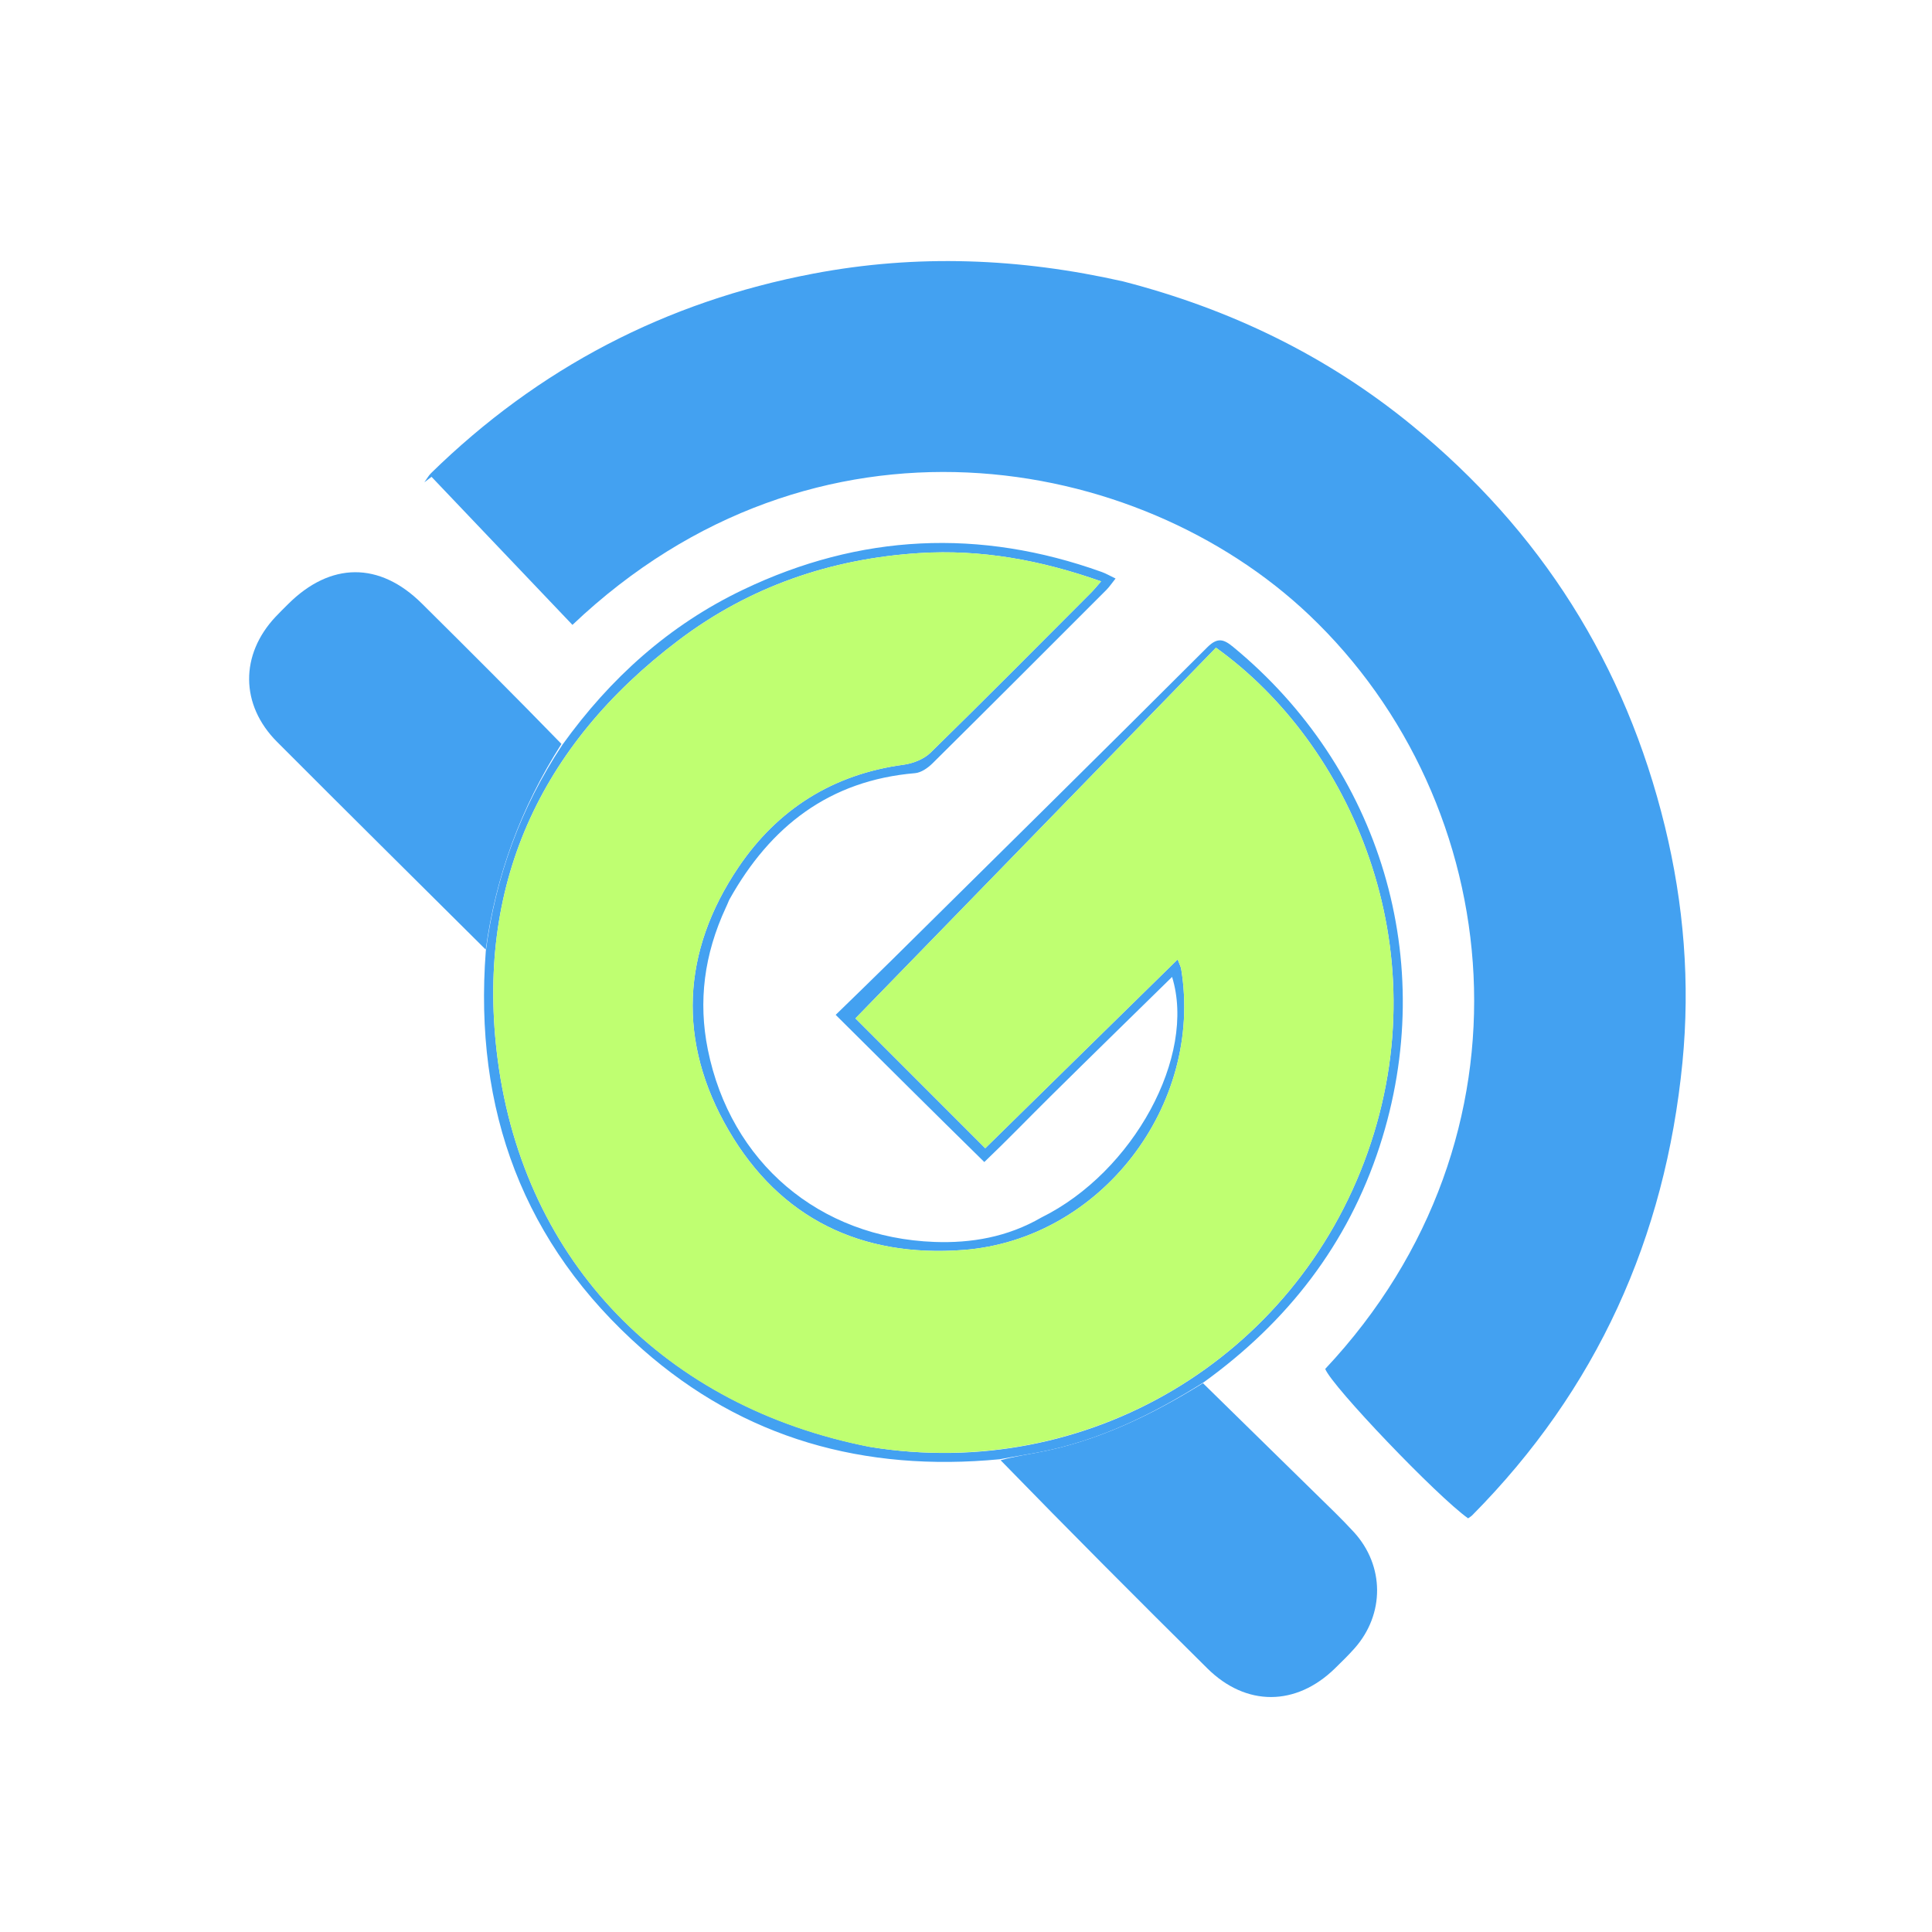
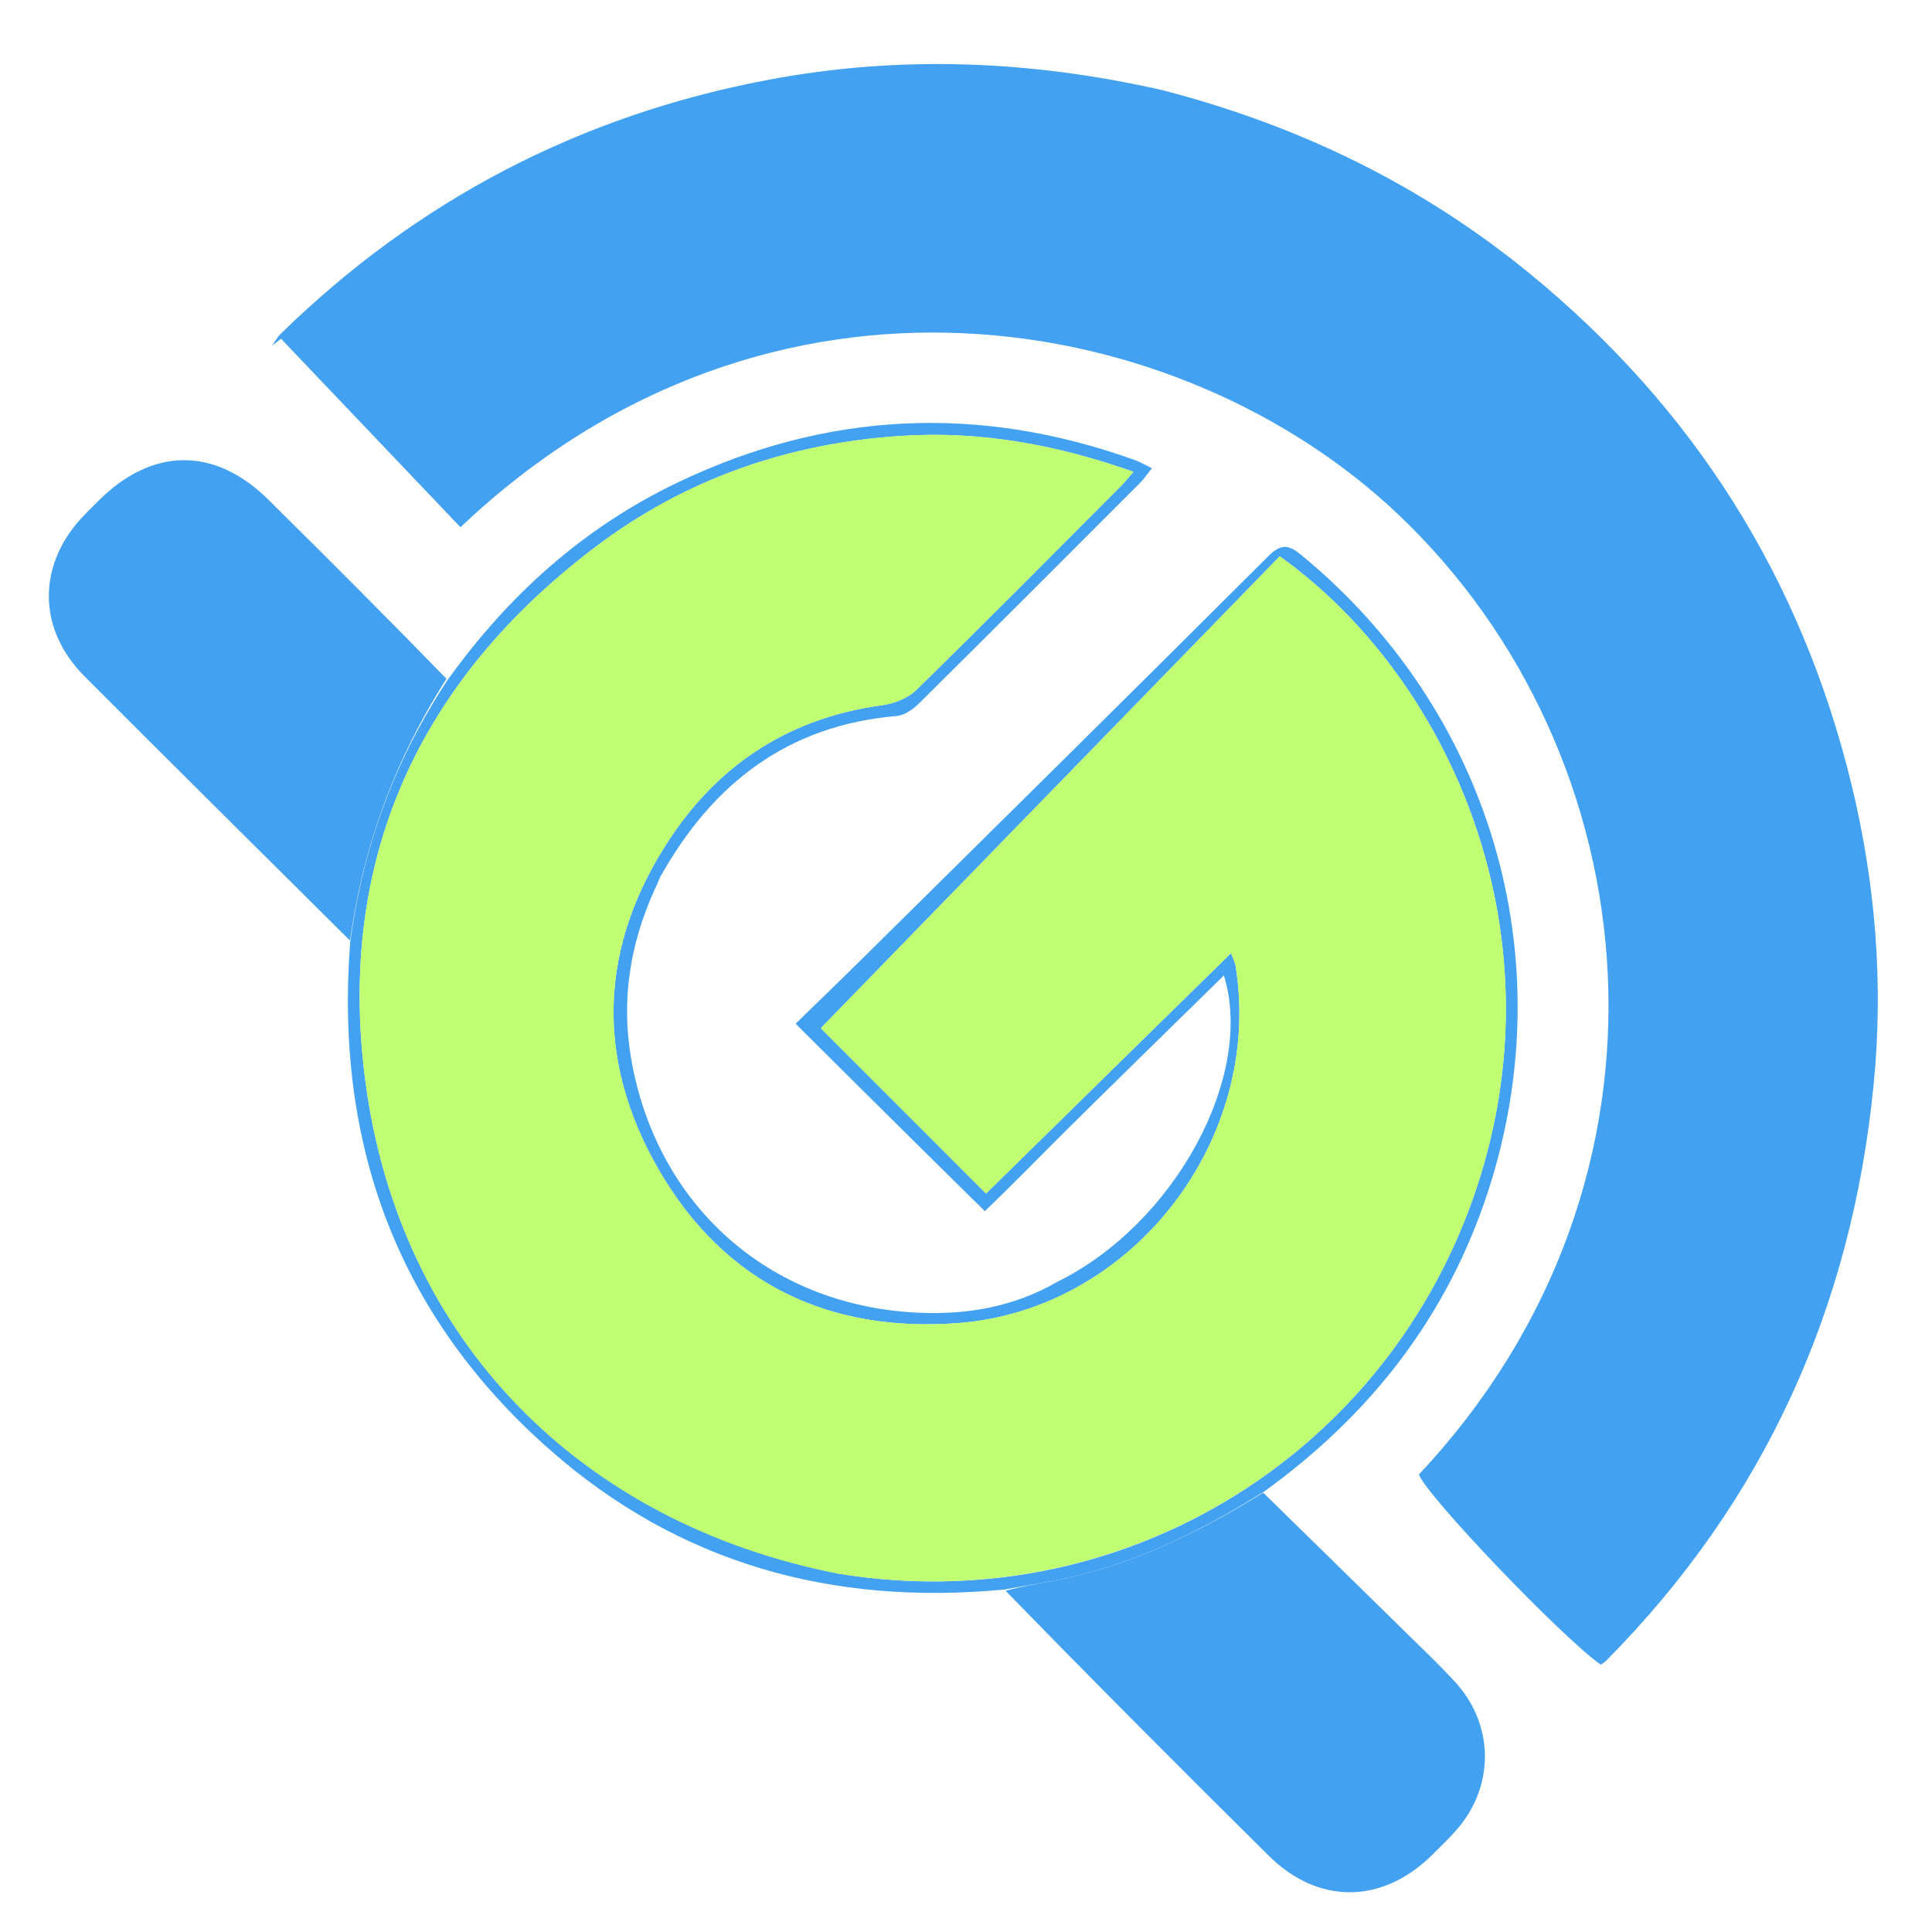
- <svg xmlns="http://www.w3.org/2000/svg" version="1.1" id="Layer_1" x="50px" y="50px" width="500px" height="500px" viewBox="-60 -60 550 550" enable-background="new -60 -60 550 550" xml:space="preserve">
+ <svg xmlns="http://www.w3.org/2000/svg" version="1.1" id="Layer_1" x="50px" y="50px" width="100%" viewBox="0 0 432 432" enable-background="new 0 0 432 432" xml:space="preserve">
  <path fill="#434343" opacity="0.0" stroke="none" d=" M245,433   C163.333,433 82.167,433 1,433   C1,289 1,145 1,1   C145,1 289,1 433,1   C433,145 433,289 433,433   C370.5,433 308,433 245,433  M177.254,228.358   C167.132,218.393 157.011,208.427 146.962,197.791   C147.206,197.183 147.385,196.54 147.702,195.973   C159.318,175.218 176.127,162.165 200.498,160.102   C202.232,159.955 204.144,158.617 205.459,157.315   C222.014,140.92 238.479,124.434 254.946,107.95   C255.827,107.069 256.524,106.006 257.576,104.691   C255.972,103.924 254.853,103.264 253.651,102.833   C218.922,90.373 184.817,91.967 151.548,107.876   C130.571,117.908 113.746,132.995 99.7,151.19   C86.494,138.057 73.305,124.908 60.08,111.795   C48.032,99.849 34.057,99.947 21.981,112.014   C20.804,113.189 19.613,114.352 18.474,115.563   C8.315,126.357 8.359,140.648 18.873,151.194   C38.599,170.981 58.467,190.627 78.317,211.182   C74.844,256.048 88.996,294.2 122.862,324.092   C151.725,349.568 186.031,359.098 224.694,356.125   C244.363,375.747 263.979,395.422 283.721,414.97   C294.739,425.88 308.963,425.776 320.044,414.945   C321.947,413.085 323.86,411.223 325.623,409.233   C334.225,399.523 334.176,385.711 325.405,376.138   C321.923,372.338 318.175,368.781 314.496,365.166   C303.831,354.683 293.14,344.228 282.916,333.227   C306.609,316.231 323.684,294.18 332.735,266.392   C349.926,213.611 332.756,158.466 291.06,124.173   C288.371,121.961 286.621,121.344 283.668,124.293   C253.742,154.175 223.638,183.877 193.569,213.615   C188.38,218.747 183.126,223.812 177.254,228.358  M259.327,20.019   C230.204,13.448 200.992,12.3 171.531,17.897   C129.516,25.878 93.301,44.795 62.755,74.655   C61.98,75.412 61.45,76.419 60.805,77.309   C61.486,76.788 62.167,76.267 62.847,75.745   C76.223,89.798 89.599,103.851 102.964,117.892   C172.094,52.245 263.963,68.803 312.707,115.09   C369.142,168.68 379.507,263.441 317.263,329.703   C319.181,334.678 349.035,365.91 357.933,372.234   C358.317,371.956 358.767,371.718 359.109,371.372   C394.564,335.599 414.062,292.373 418.958,242.452   C421.178,219.814 419.353,197.369 413.968,175.286   C402.724,129.178 378.655,91.092 341.896,61.045   C317.718,41.282 290.303,28.002 259.327,20.019  z" />
  <path fill="#43a1f1" opacity="1" stroke="none" d=" M259.737,20.113   C290.303,28.002 317.718,41.282 341.896,61.045   C378.655,91.092 402.724,129.178 413.968,175.286   C419.353,197.369 421.178,219.814 418.958,242.452   C414.062,292.373 394.564,335.599 359.109,371.372   C358.767,371.718 358.317,371.956 357.933,372.234   C349.035,365.91 319.181,334.678 317.263,329.703   C379.507,263.441 369.142,168.68 312.707,115.09   C263.963,68.803 172.094,52.245 102.964,117.892   C89.599,103.851 76.223,89.798 62.847,75.745   C62.167,76.267 61.486,76.788 60.805,77.309   C61.45,76.419 61.98,75.412 62.755,74.655   C93.301,44.795 129.516,25.878 171.531,17.897   C200.992,12.3 230.204,13.448 259.737,20.113  z" />
  <path fill="#43a1f1" opacity="1" stroke="none" d=" M282.458,333.761   C293.14,344.228 303.831,354.683 314.496,365.166   C318.175,368.781 321.923,372.338 325.405,376.138   C334.176,385.711 334.225,399.523 325.623,409.233   C323.86,411.223 321.947,413.085 320.044,414.945   C308.963,425.776 294.739,425.88 283.721,414.97   C263.979,395.422 244.363,375.747 224.852,355.698   C228.603,354.659 232.208,354.105 235.789,353.421   C252.739,350.185 267.93,342.755 282.458,333.761  z" />
  <path fill="#43a1f1" opacity="1" stroke="none" d=" M78.276,210.331   C58.467,190.627 38.599,170.981 18.873,151.194   C8.359,140.648 8.315,126.357 18.474,115.563   C19.613,114.352 20.804,113.189 21.981,112.014   C34.057,99.947 48.032,99.849 60.08,111.795   C73.305,124.908 86.494,138.057 99.834,151.783   C88.21,170 81.147,189.381 78.276,210.331  z" />
  <path fill="#43a1f1" opacity="1" stroke="none" d=" M78.296,210.757   C81.147,189.381 88.21,170 100.065,152.078   C113.746,132.995 130.571,117.908 151.548,107.876   C184.817,91.967 218.922,90.373 253.651,102.833   C254.853,103.264 255.972,103.924 257.576,104.691   C256.524,106.006 255.827,107.069 254.946,107.95   C238.479,124.434 222.014,140.92 205.459,157.315   C204.144,158.617 202.232,159.955 200.498,160.102   C176.127,162.165 159.318,175.218 147.702,195.973   C147.385,196.54 147.206,197.183 146.631,198.367   C140.442,211.716 138.734,225.086 141.506,238.799   C147.988,270.872 173.166,292.334 205.997,293.553   C216.482,293.942 226.811,292.185 236.449,286.604   C262.691,273.648 280.625,240.569 273.665,218.11   C262.037,229.52 250.501,240.766 239.053,252.099   C232.795,258.294 226.683,264.638 220.215,270.808   C205.917,256.77 191.91,242.839 177.902,228.908   C183.126,223.812 188.38,218.747 193.569,213.615   C223.638,183.877 253.742,154.175 283.668,124.293   C286.621,121.344 288.371,121.961 291.06,124.173   C332.756,158.466 349.926,213.611 332.735,266.392   C323.684,294.18 306.609,316.231 282.687,333.494   C267.93,342.755 252.739,350.185 235.789,353.421   C232.208,354.105 228.603,354.659 224.581,355.419   C186.031,359.098 151.725,349.568 122.862,324.092   C88.996,294.2 74.844,256.048 78.296,210.757  M187.787,351.912   C249.368,361.974 308.515,326.873 329.33,268.082   C350.123,209.353 324.268,151.626 286.155,124.386   C251.955,159.55 217.621,194.851 183.523,229.91   C195.051,241.444 207.614,254.014 220.478,266.884   C229.398,258.126 238.522,249.166 247.649,240.208   C256.72,231.305 265.794,222.405 275.254,213.123   C275.825,214.648 276.157,215.227 276.258,215.844   C282.624,254.71 253.307,292.876 214.238,295.842   C185.277,298.041 162.078,286.945 147.406,261.738   C132.808,236.659 133.935,210.976 150.26,186.836   C161.391,170.377 177.125,160.413 197.174,157.711   C199.878,157.346 202.988,156.144 204.889,154.285   C220.257,139.254 235.383,123.975 250.571,108.76   C251.473,107.857 252.271,106.852 253.464,105.502   C236.343,99.449 219.288,96.328 201.657,97.456   C176.477,99.067 153.415,106.973 133.196,122.254   C93.472,152.278 75.238,192.435 81.69,241.668   C89.286,299.645 129.653,340.524 187.787,351.912  z" />
  <path fill="#434343" opacity="0.0" stroke="none" d=" M236.065,286.556   C226.811,292.185 216.482,293.942 205.997,293.553   C173.166,292.334 147.988,270.872 141.506,238.799   C138.734,225.086 140.442,211.716 146.594,198.702   C157.011,208.427 167.132,218.393 177.578,228.633   C191.91,242.839 205.917,256.77 220.415,271.108   C225.958,276.528 231.011,281.542 236.065,286.556  z" />
  <path fill="#bfff71" opacity="1" stroke="none" d=" M187.353,351.867   C129.653,340.524 89.286,299.645 81.69,241.668   C75.238,192.435 93.472,152.278 133.196,122.254   C153.415,106.973 176.477,99.067 201.657,97.456   C219.288,96.328 236.343,99.449 253.464,105.502   C252.271,106.852 251.473,107.857 250.571,108.76   C235.383,123.975 220.257,139.254 204.889,154.285   C202.988,156.144 199.878,157.346 197.174,157.711   C177.125,160.413 161.391,170.377 150.26,186.836   C133.935,210.976 132.808,236.659 147.406,261.738   C162.078,286.945 185.277,298.041 214.238,295.842   C253.307,292.876 282.624,254.71 276.258,215.844   C276.157,215.227 275.825,214.648 275.254,213.123   C265.794,222.405 256.72,231.305 247.649,240.208   C238.522,249.166 229.398,258.126 220.478,266.884   C207.614,254.014 195.051,241.444 183.523,229.91   C217.621,194.851 251.955,159.55 286.155,124.386   C324.268,151.626 350.123,209.353 329.33,268.082   C308.515,326.873 249.368,361.974 187.353,351.867  z" />
  <path fill="#434343" opacity="0.0" stroke="none" d=" M236.449,286.604   C231.011,281.542 225.958,276.528 220.705,271.214   C226.683,264.638 232.795,258.294 239.053,252.099   C250.501,240.766 262.037,229.52 273.665,218.11   C280.625,240.569 262.691,273.648 236.449,286.604  z" />
</svg>
